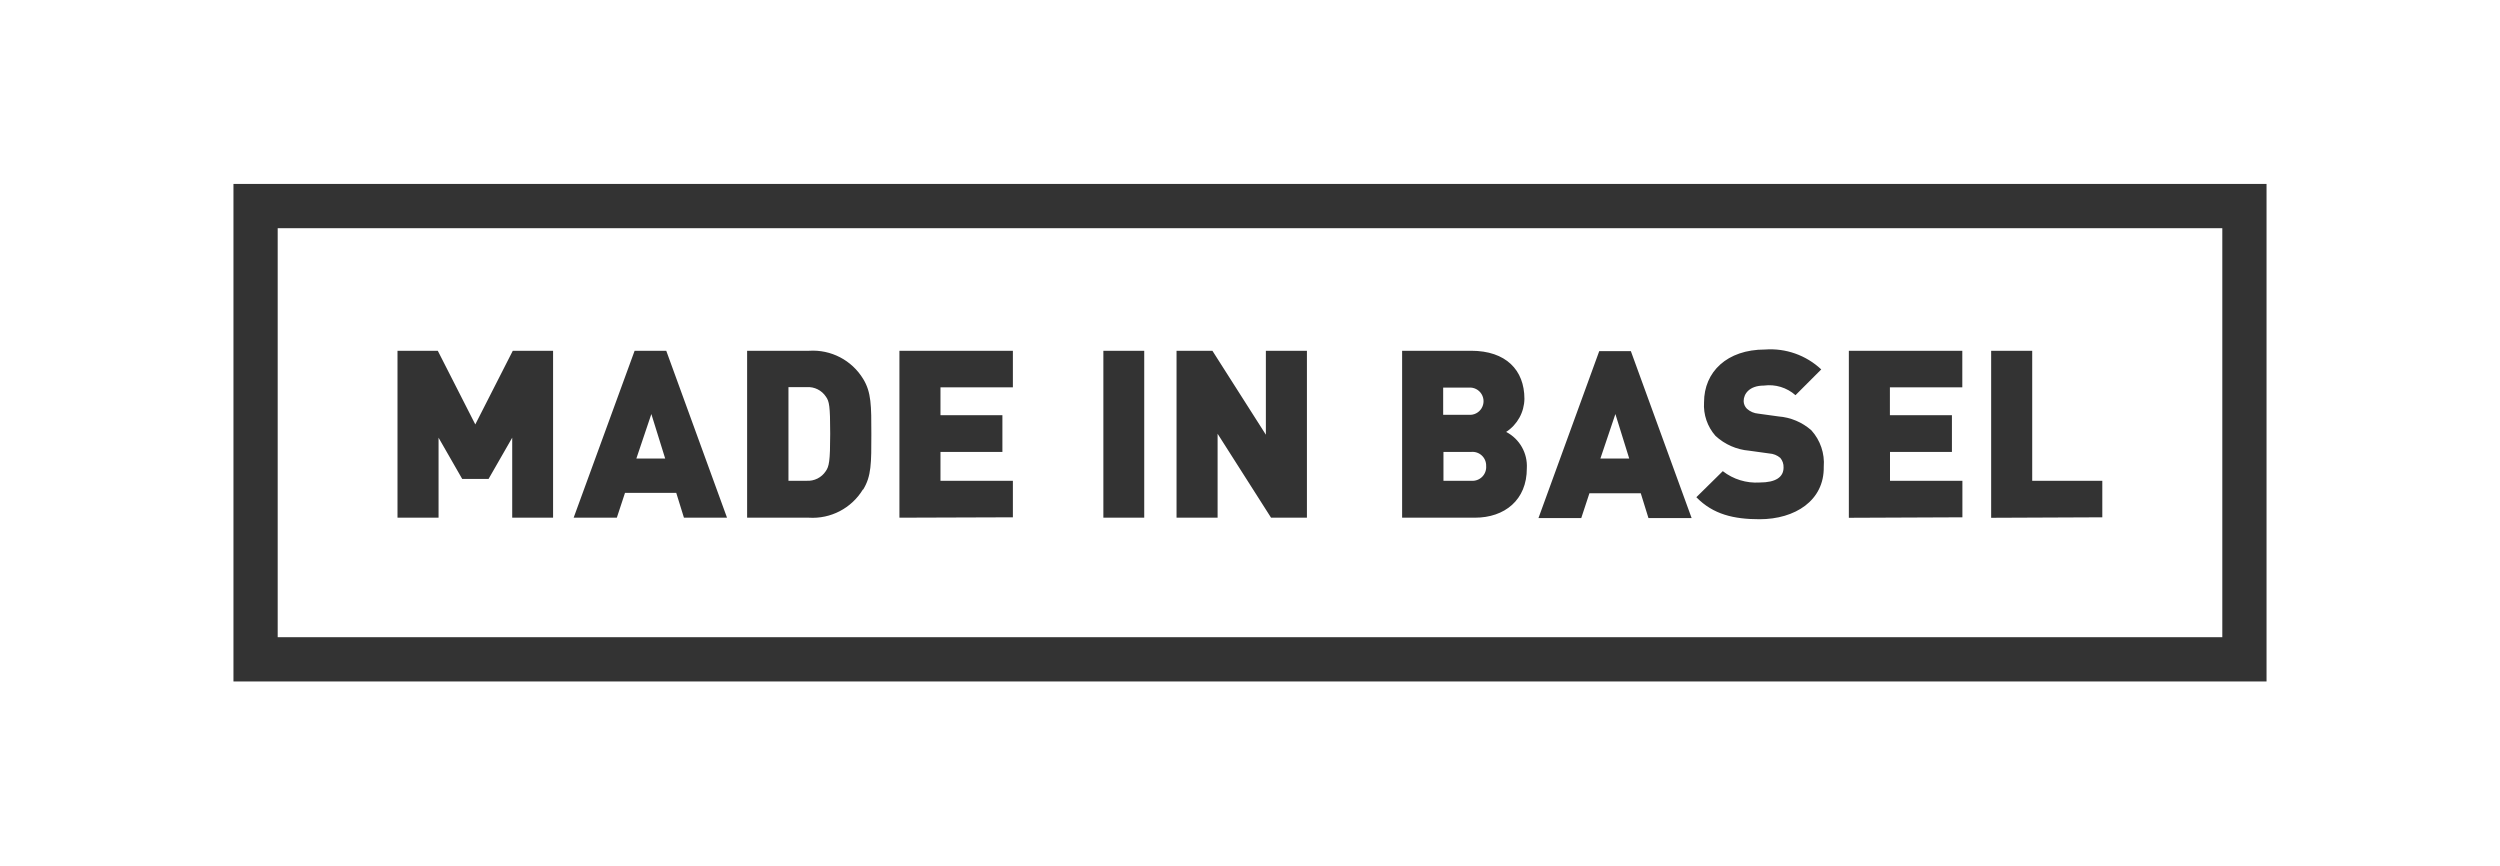
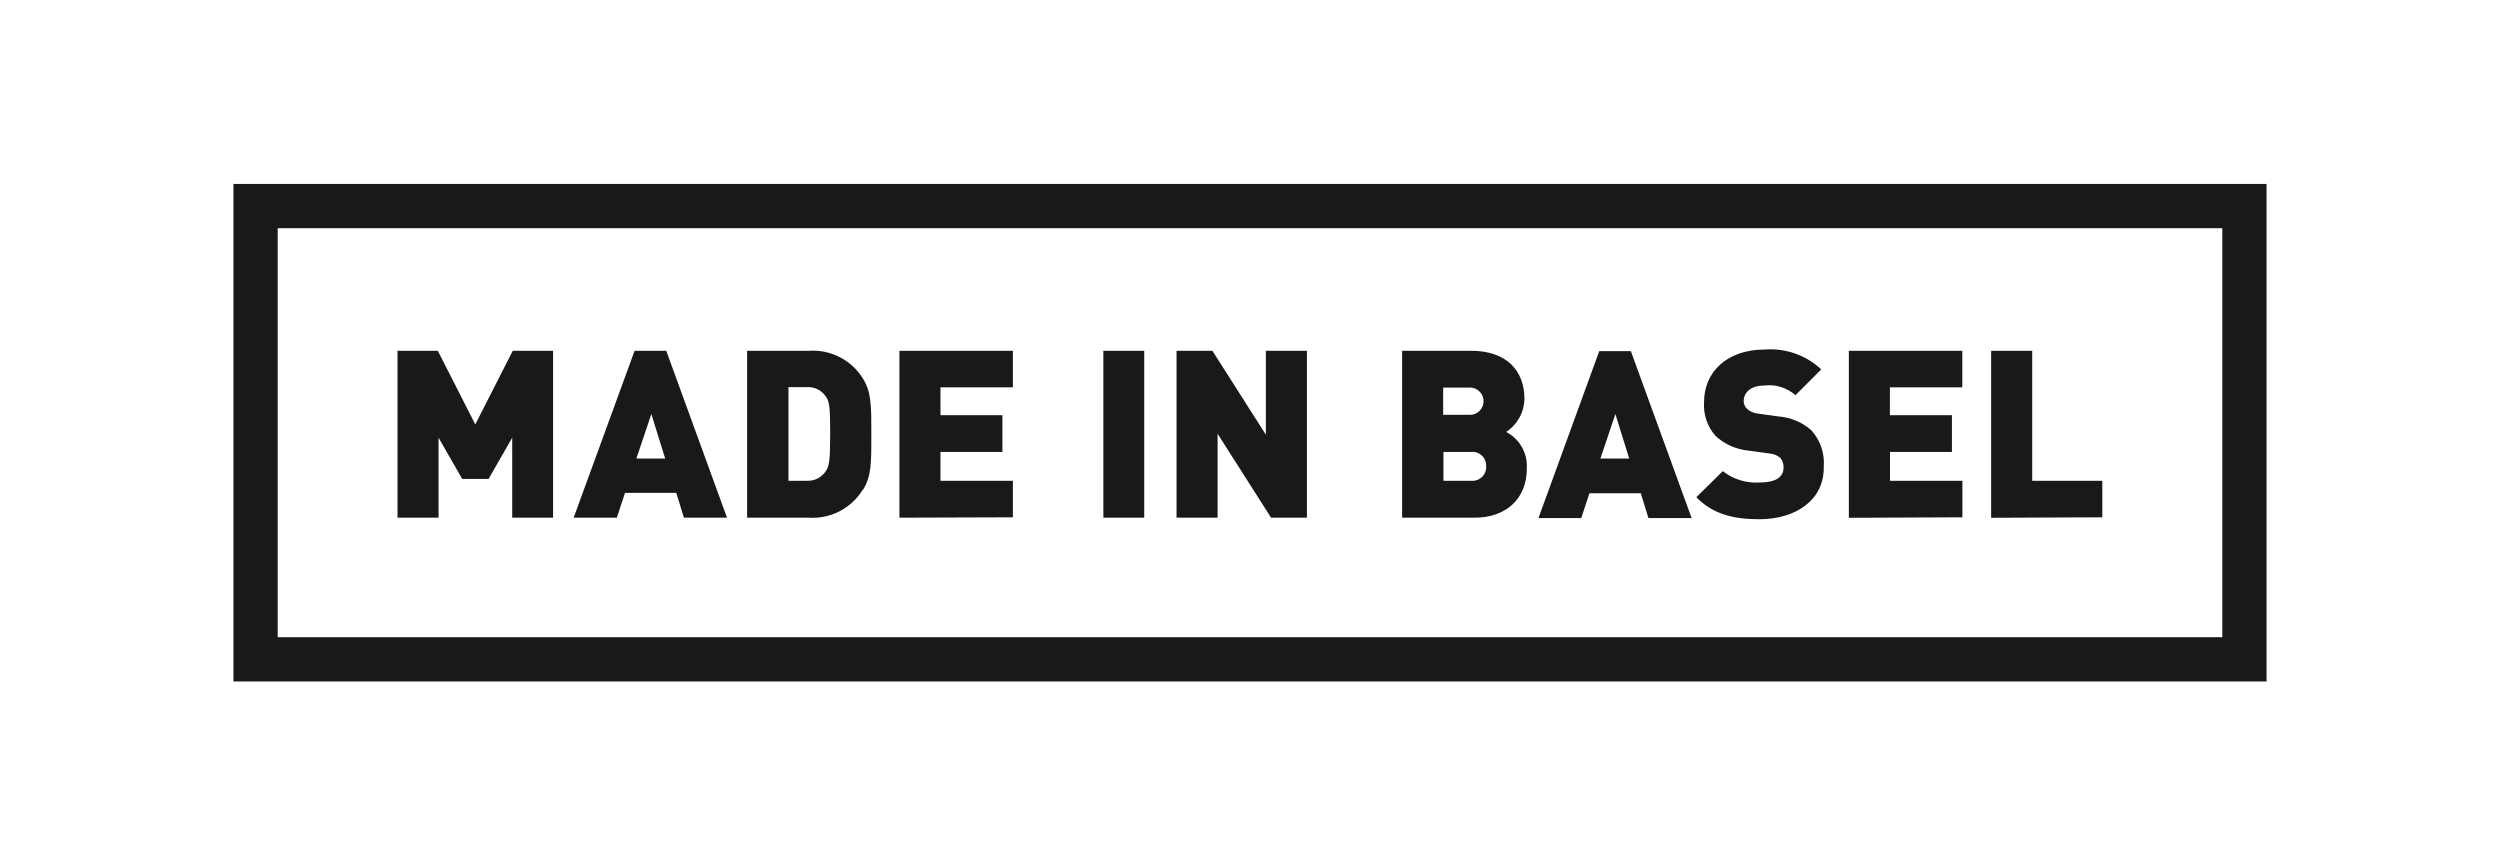
<svg xmlns="http://www.w3.org/2000/svg" id="Layer_1" data-name="Layer 1" viewBox="0 0 260 90">
  <defs>
-     <style>.cls-1{fill:#333;}</style>
+     <style>
+       .cls-1 {
+         fill: rgb(25, 25, 25);
+       }
+     </style>
  </defs>
  <path class="cls-1" d="M235.72,70.87H24.28V19.13H235.72ZM28.88,66.27H231.12V23.73H28.88ZM53.27,53.84V45.52l-2.46,4.29H48.07l-2.46-4.29v8.32H41.34V36.48h4.19l3.9,7.66,3.9-7.66h4.19V53.84Zm17.86,0-.8-2.58H65l-.85,2.58H59.66L66,36.48h3.29l6.32,17.36ZM67.74,43.06l-1.56,4.63h3Zm22,7.85a6.12,6.12,0,0,1-5.63,2.93H77.7V36.48h6.44a6.12,6.12,0,0,1,5.63,2.93c.85,1.39.85,2.76.85,5.75S90.63,49.52,89.77,50.91ZM85.9,41.26a2.22,2.22,0,0,0-2-1H82V50h1.88a2.22,2.22,0,0,0,2-1c.34-.49.46-1,.46-3.9S86.24,41.74,85.9,41.26Zm7.64,12.58V36.48h11.8v3.8H97.81v2.9h6.44V47H97.81v3h7.53v3.8Zm21.21,0V36.48H119V53.84Zm17.44,0-5.56-8.73v8.73h-4.27V36.48h3.73l5.56,8.73V36.48h4.27V53.84Zm21.19,0h-7.56V36.48H153c3.61,0,5.54,2,5.54,5a4.18,4.18,0,0,1-1.9,3.44,4,4,0,0,1,2.15,3.78C158.8,52,156.48,53.84,153.39,53.84Zm-.63-13.53h-2.66v2.83h2.66a1.42,1.42,0,1,0,0-2.83ZM153,47h-2.88v3H153a1.43,1.43,0,0,0,1.56-1.54A1.42,1.42,0,0,0,153,47Zm18.44,6.88-.8-2.58h-5.34l-.85,2.58H160l6.32-17.36h3.29l6.32,17.36ZM168,43.06l-1.56,4.63h3ZM183,54c-2.66,0-4.83-.49-6.58-2.29L179.17,49A5.65,5.65,0,0,0,183,50.18c1.68,0,2.49-.56,2.49-1.56a1.45,1.45,0,0,0-.34-1,1.94,1.94,0,0,0-1.15-.46l-2.1-.29a5.87,5.87,0,0,1-3.49-1.54,4.81,4.81,0,0,1-1.19-3.49c0-3.17,2.39-5.49,6.34-5.49a7.71,7.71,0,0,1,5.85,2.07l-2.68,2.68a4.12,4.12,0,0,0-3.29-1c-1.49,0-2.1.85-2.1,1.61a1.14,1.14,0,0,0,.34.8,2,2,0,0,0,1.19.51l2.1.29a5.84,5.84,0,0,1,3.41,1.44,5.06,5.06,0,0,1,1.29,3.8C189.73,52.06,186.68,54,183,54Zm9.28-.15V36.48h11.8v3.8h-7.53v2.9H203V47h-6.44v3h7.53v3.8Zm14.8,0V36.48h4.27V50h7.29v3.8Z" />
</svg>
